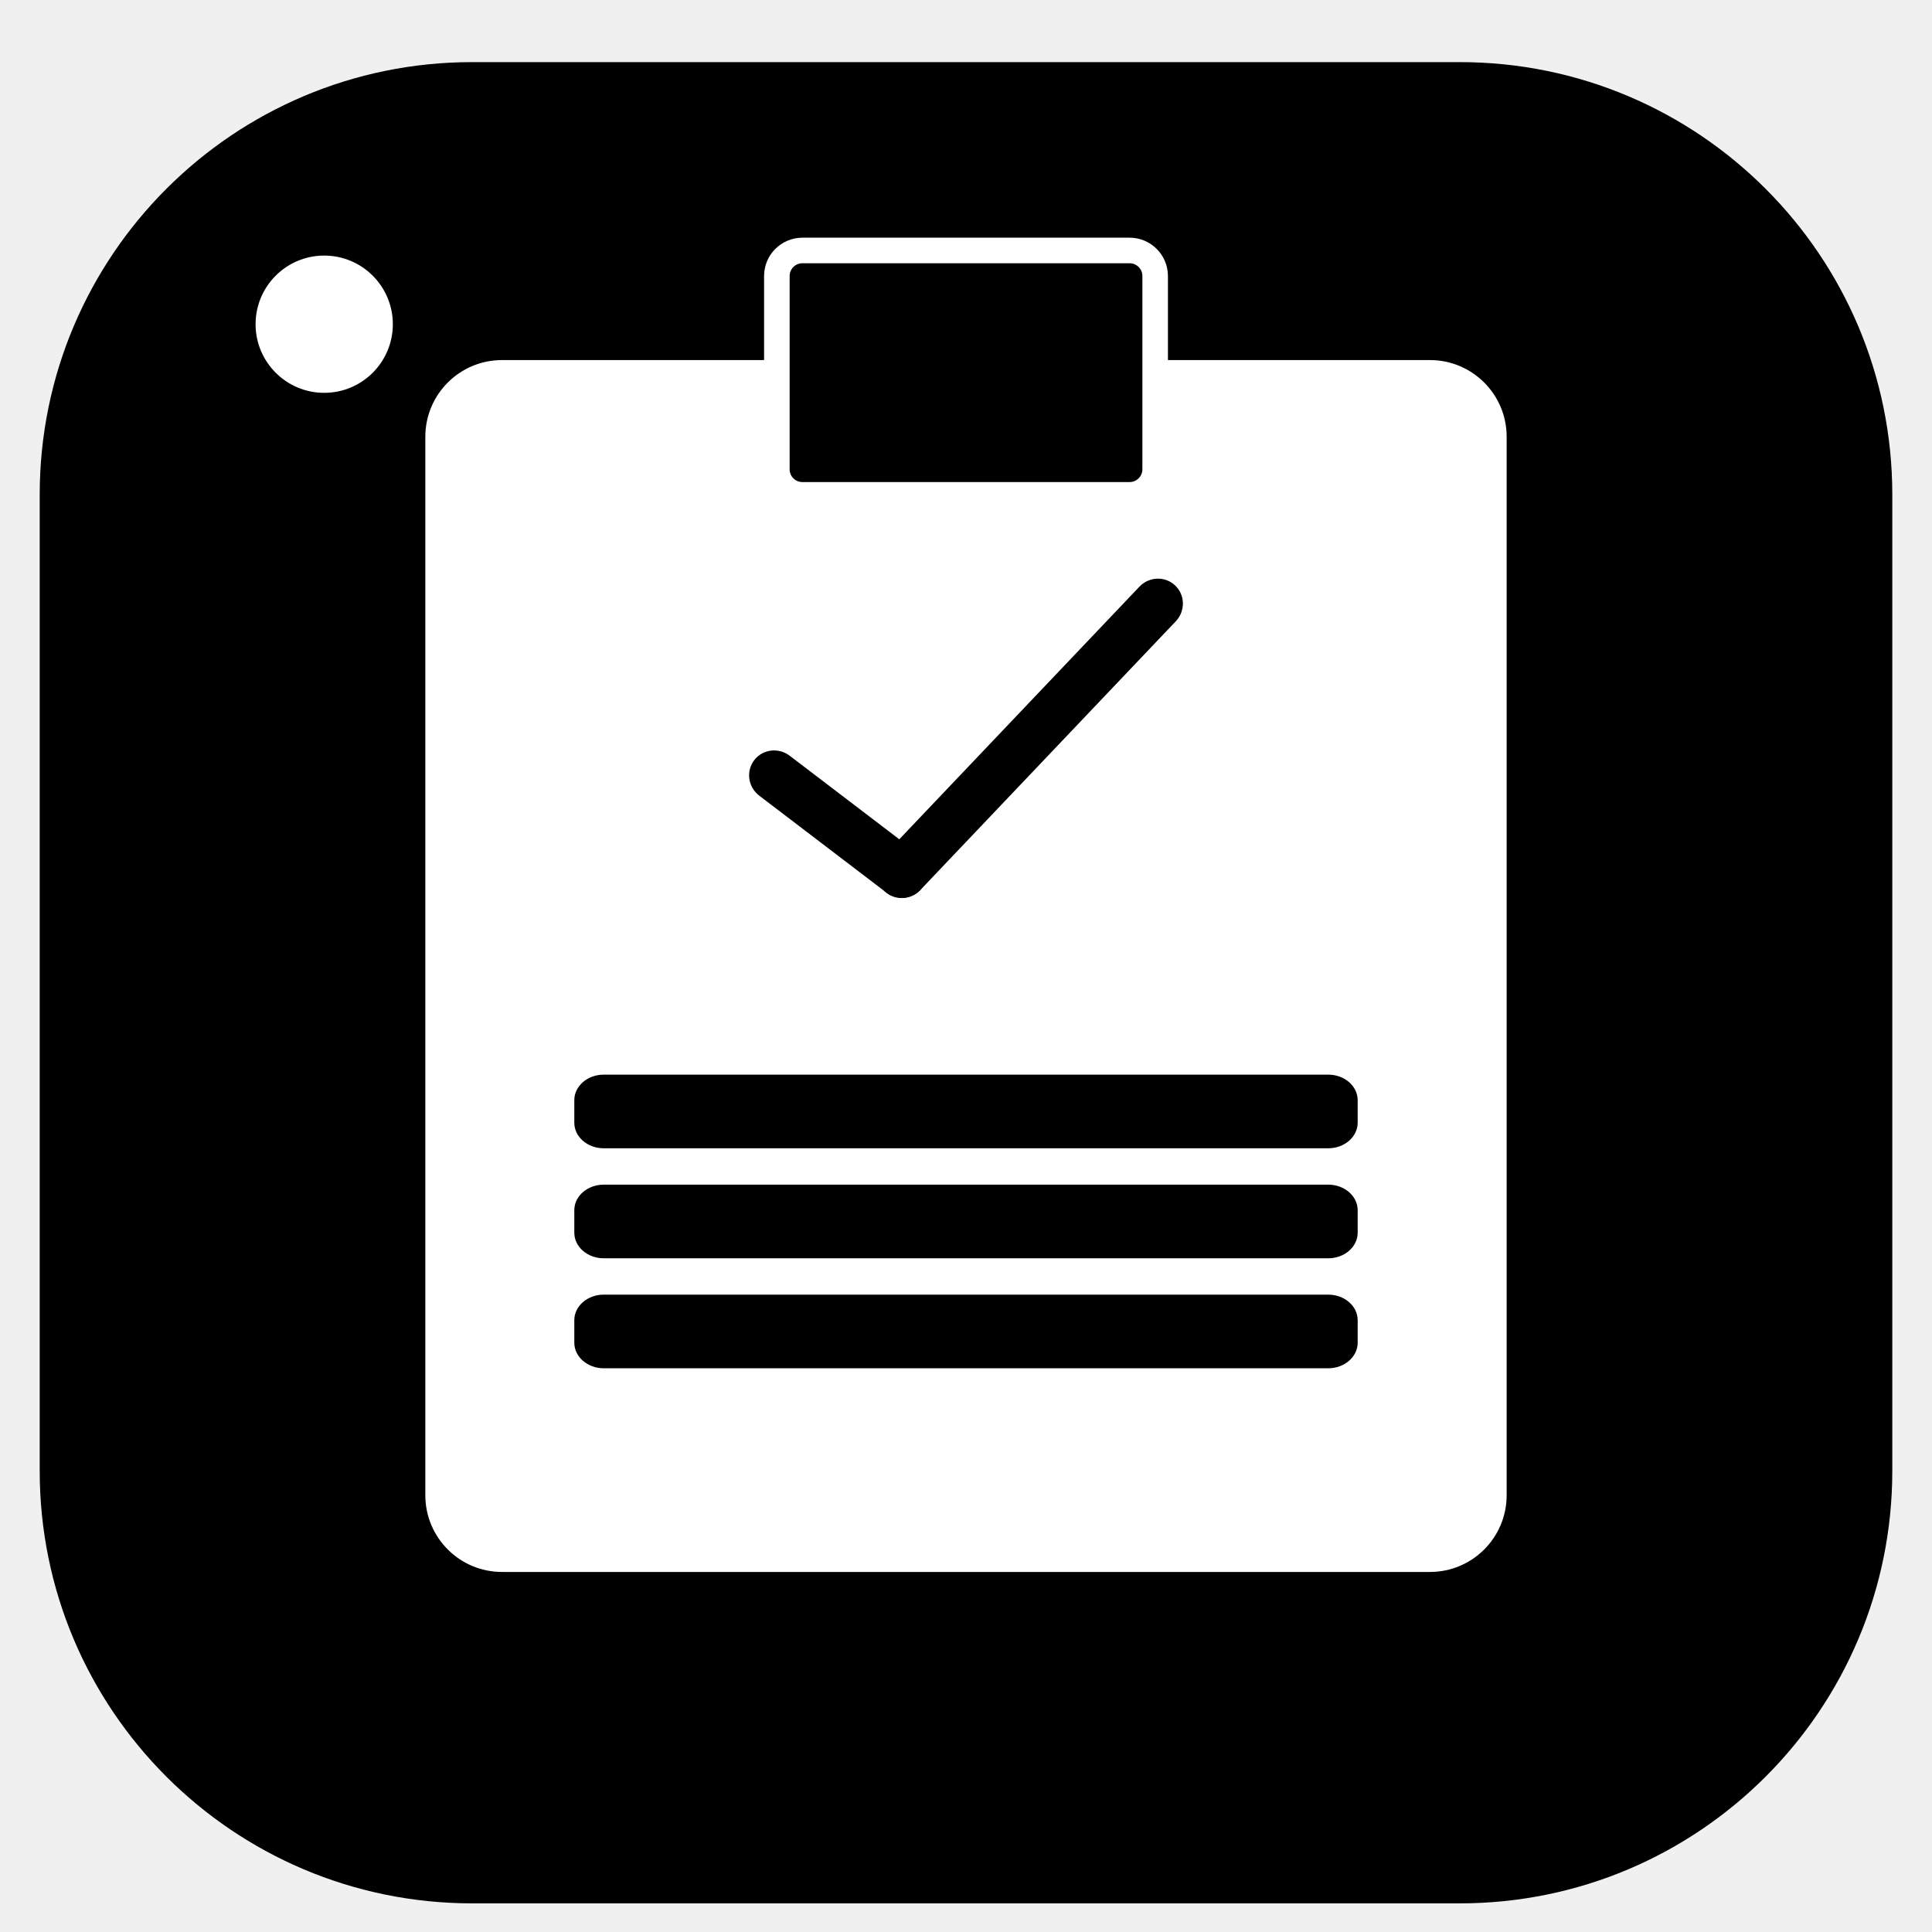
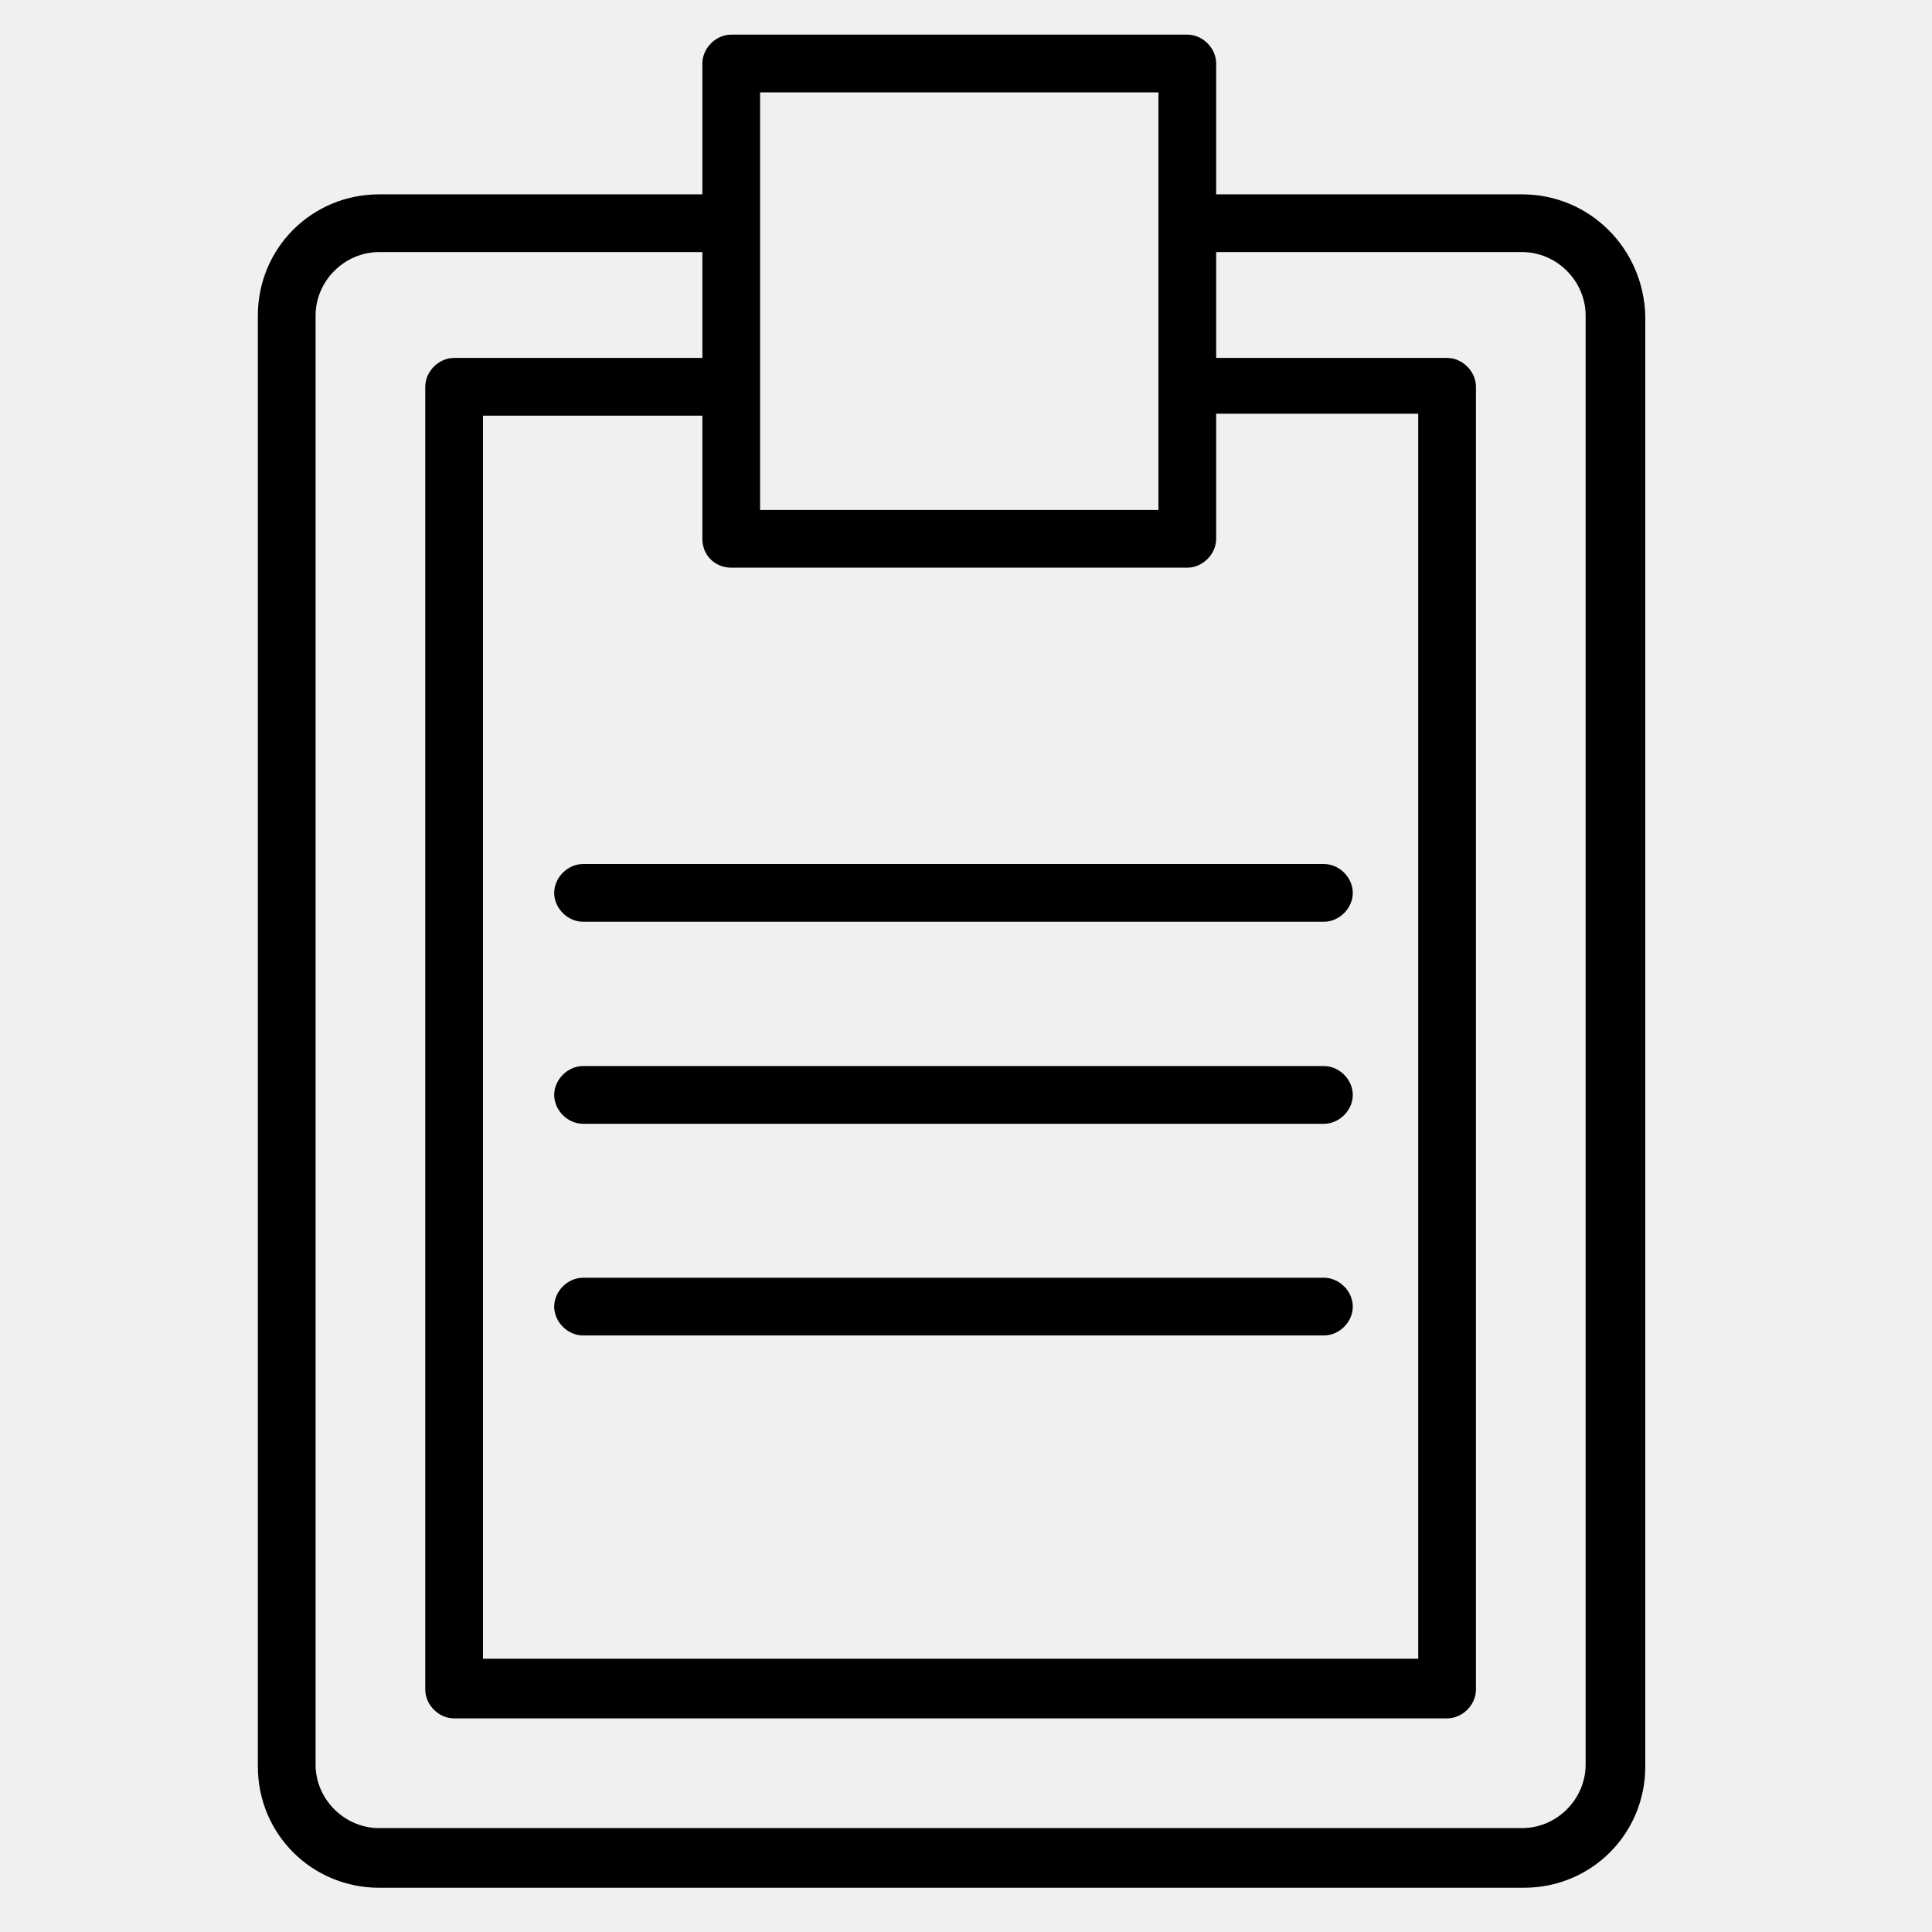
- <svg xmlns="http://www.w3.org/2000/svg" width="100mm" height="100mm" viewBox="0 0 100 100" version="1.1" id="svg1">
-   <defs id="defs1" />
-   <g id="layer1">
-     <rect style="fill:#000000;stroke-width:0.448;fill-opacity:1" id="rect1" width="95.89" height="95.303" x="2.055" y="3.215" ry="22.388" rx="22.388" />
-     <g id="g2" transform="matrix(1.136364,0,0,1.136364,-6.621273,1.798504)">
-       <rect style="fill:#ffffff;stroke-width:0.316" id="rect2-72" width="55.449" height="4.679" x="129.757" y="65.79" rx="3.78" ry="2.646" />
-     </g>
-     <circle style="fill:#ffffff;stroke-width:0.265" id="path2" cx="16.781" cy="16.781" r="3.552" />
-     <rect style="fill:#ffffff;stroke-width:0.247" id="rect4" width="55.969" height="62.727" x="22.015" y="18.637" rx="3.969" ry="3.969" />
-     <rect style="fill:#000000;stroke-width:0.203" id="rect5" width="3.812" height="40.547" x="-59.435" y="29.726" rx="1.323" ry="1.525" transform="rotate(-90)" />
-     <rect style="fill:#000000;stroke-width:0.203" id="rect5-6" width="3.812" height="40.547" x="-65.129" y="29.726" rx="1.323" ry="1.525" transform="rotate(-90)" />
-     <rect style="fill:#000000;stroke-width:0.203" id="rect5-61" width="3.812" height="40.547" x="-70.822" y="29.726" rx="1.323" ry="1.525" transform="rotate(-90)" />
-     <g id="g6" transform="translate(-1.796837,3.994457)">
-       <rect style="fill:#000000;stroke-width:0.334" id="rect6" width="21.833" height="2.599" x="2.246" y="62.216" rx="1.323" ry="1.323" transform="rotate(-46.44916)" />
-       <rect style="fill:#000000;stroke-width:0.236" id="rect6-8" width="10.917" height="2.599" x="53.907" y="2.063" rx="1.323" ry="1.323" transform="rotate(37.31809)" />
-     </g>
-     <rect style="fill:#000000;stroke-width:0.265;fill-opacity:0" id="rect7" width="24.432" height="9.704" x="37.082" y="18.368" rx="1.323" ry="1.323" />
-     <rect style="fill:#000000;fill-opacity:1;stroke:#ffffff;stroke-width:1.323;stroke-dasharray:none;stroke-opacity:1" id="rect8" width="19.581" height="12.649" x="40.21" y="12.964" rx="1.323" ry="1.323" />
+ <svg xmlns="http://www.w3.org/2000/svg" version="1.1" id="Layer_1" x="0px" y="0px" viewBox="0 0 100.4 100.4" style="enable-background:new 0 0 100.4 100.4;" xml:space="preserve">
+   <g>
+     <path d="M79.1,10.1H63.2V3.3c0-0.8-0.7-1.5-1.5-1.5H38c-0.8,0-1.5,0.7-1.5,1.5v6.8H19.7c-3.5,0-6.3,2.8-6.3,6.3v75.4   c0,3.5,2.8,6.3,6.3,6.3h59.5c3.5,0,6.3-2.8,6.3-6.3V16.4C85.4,12.9,82.6,10.1,79.1,10.1z M38,29.5h23.7c0.8,0,1.5-0.7,1.5-1.5v-6.5   h10.5v64.7H25.1V21.6h11.4V28C36.5,28.9,37.2,29.5,38,29.5z M60.2,4.8V20c0,0,0,0,0,0s0,0,0,0v6.5H39.5v-6.5c0,0,0,0,0,0s0,0,0,0   v-8.5c0,0,0,0,0,0s0,0,0,0V4.8L60.2,4.8L60.2,4.8z M82.4,91.7c0,1.8-1.5,3.3-3.3,3.3H19.7c-1.8,0-3.3-1.5-3.3-3.3V16.4   c0-1.8,1.5-3.3,3.3-3.3h16.8v5.5H23.6c-0.8,0-1.5,0.7-1.5,1.5v67.7c0,0.8,0.7,1.5,1.5,1.5h51.6c0.8,0,1.5-0.7,1.5-1.5V20.1   c0-0.8-0.7-1.5-1.5-1.5h-12v-5.5h15.9c1.8,0,3.3,1.5,3.3,3.3V91.7z" />
+     <path d="M28.8,46.4c0,0.8,0.7,1.5,1.5,1.5h38.5c0.8,0,1.5-0.7,1.5-1.5s-0.7-1.5-1.5-1.5H30.3C29.5,44.9,28.8,45.6,28.8,46.4z" />
+     <path d="M68.8,55.4H30.3c-0.8,0-1.5,0.7-1.5,1.5s0.7,1.5,1.5,1.5h38.5c0.8,0,1.5-0.7,1.5-1.5S69.6,55.4,68.8,55.4z" />
+     <path d="M68.8,66.4H30.3c-0.8,0-1.5,0.7-1.5,1.5c0,0.8,0.7,1.5,1.5,1.5h38.5c0.8,0,1.5-0.7,1.5-1.5C70.3,67.1,69.6,66.4,68.8,66.4z   " />
  </g>
</svg>
